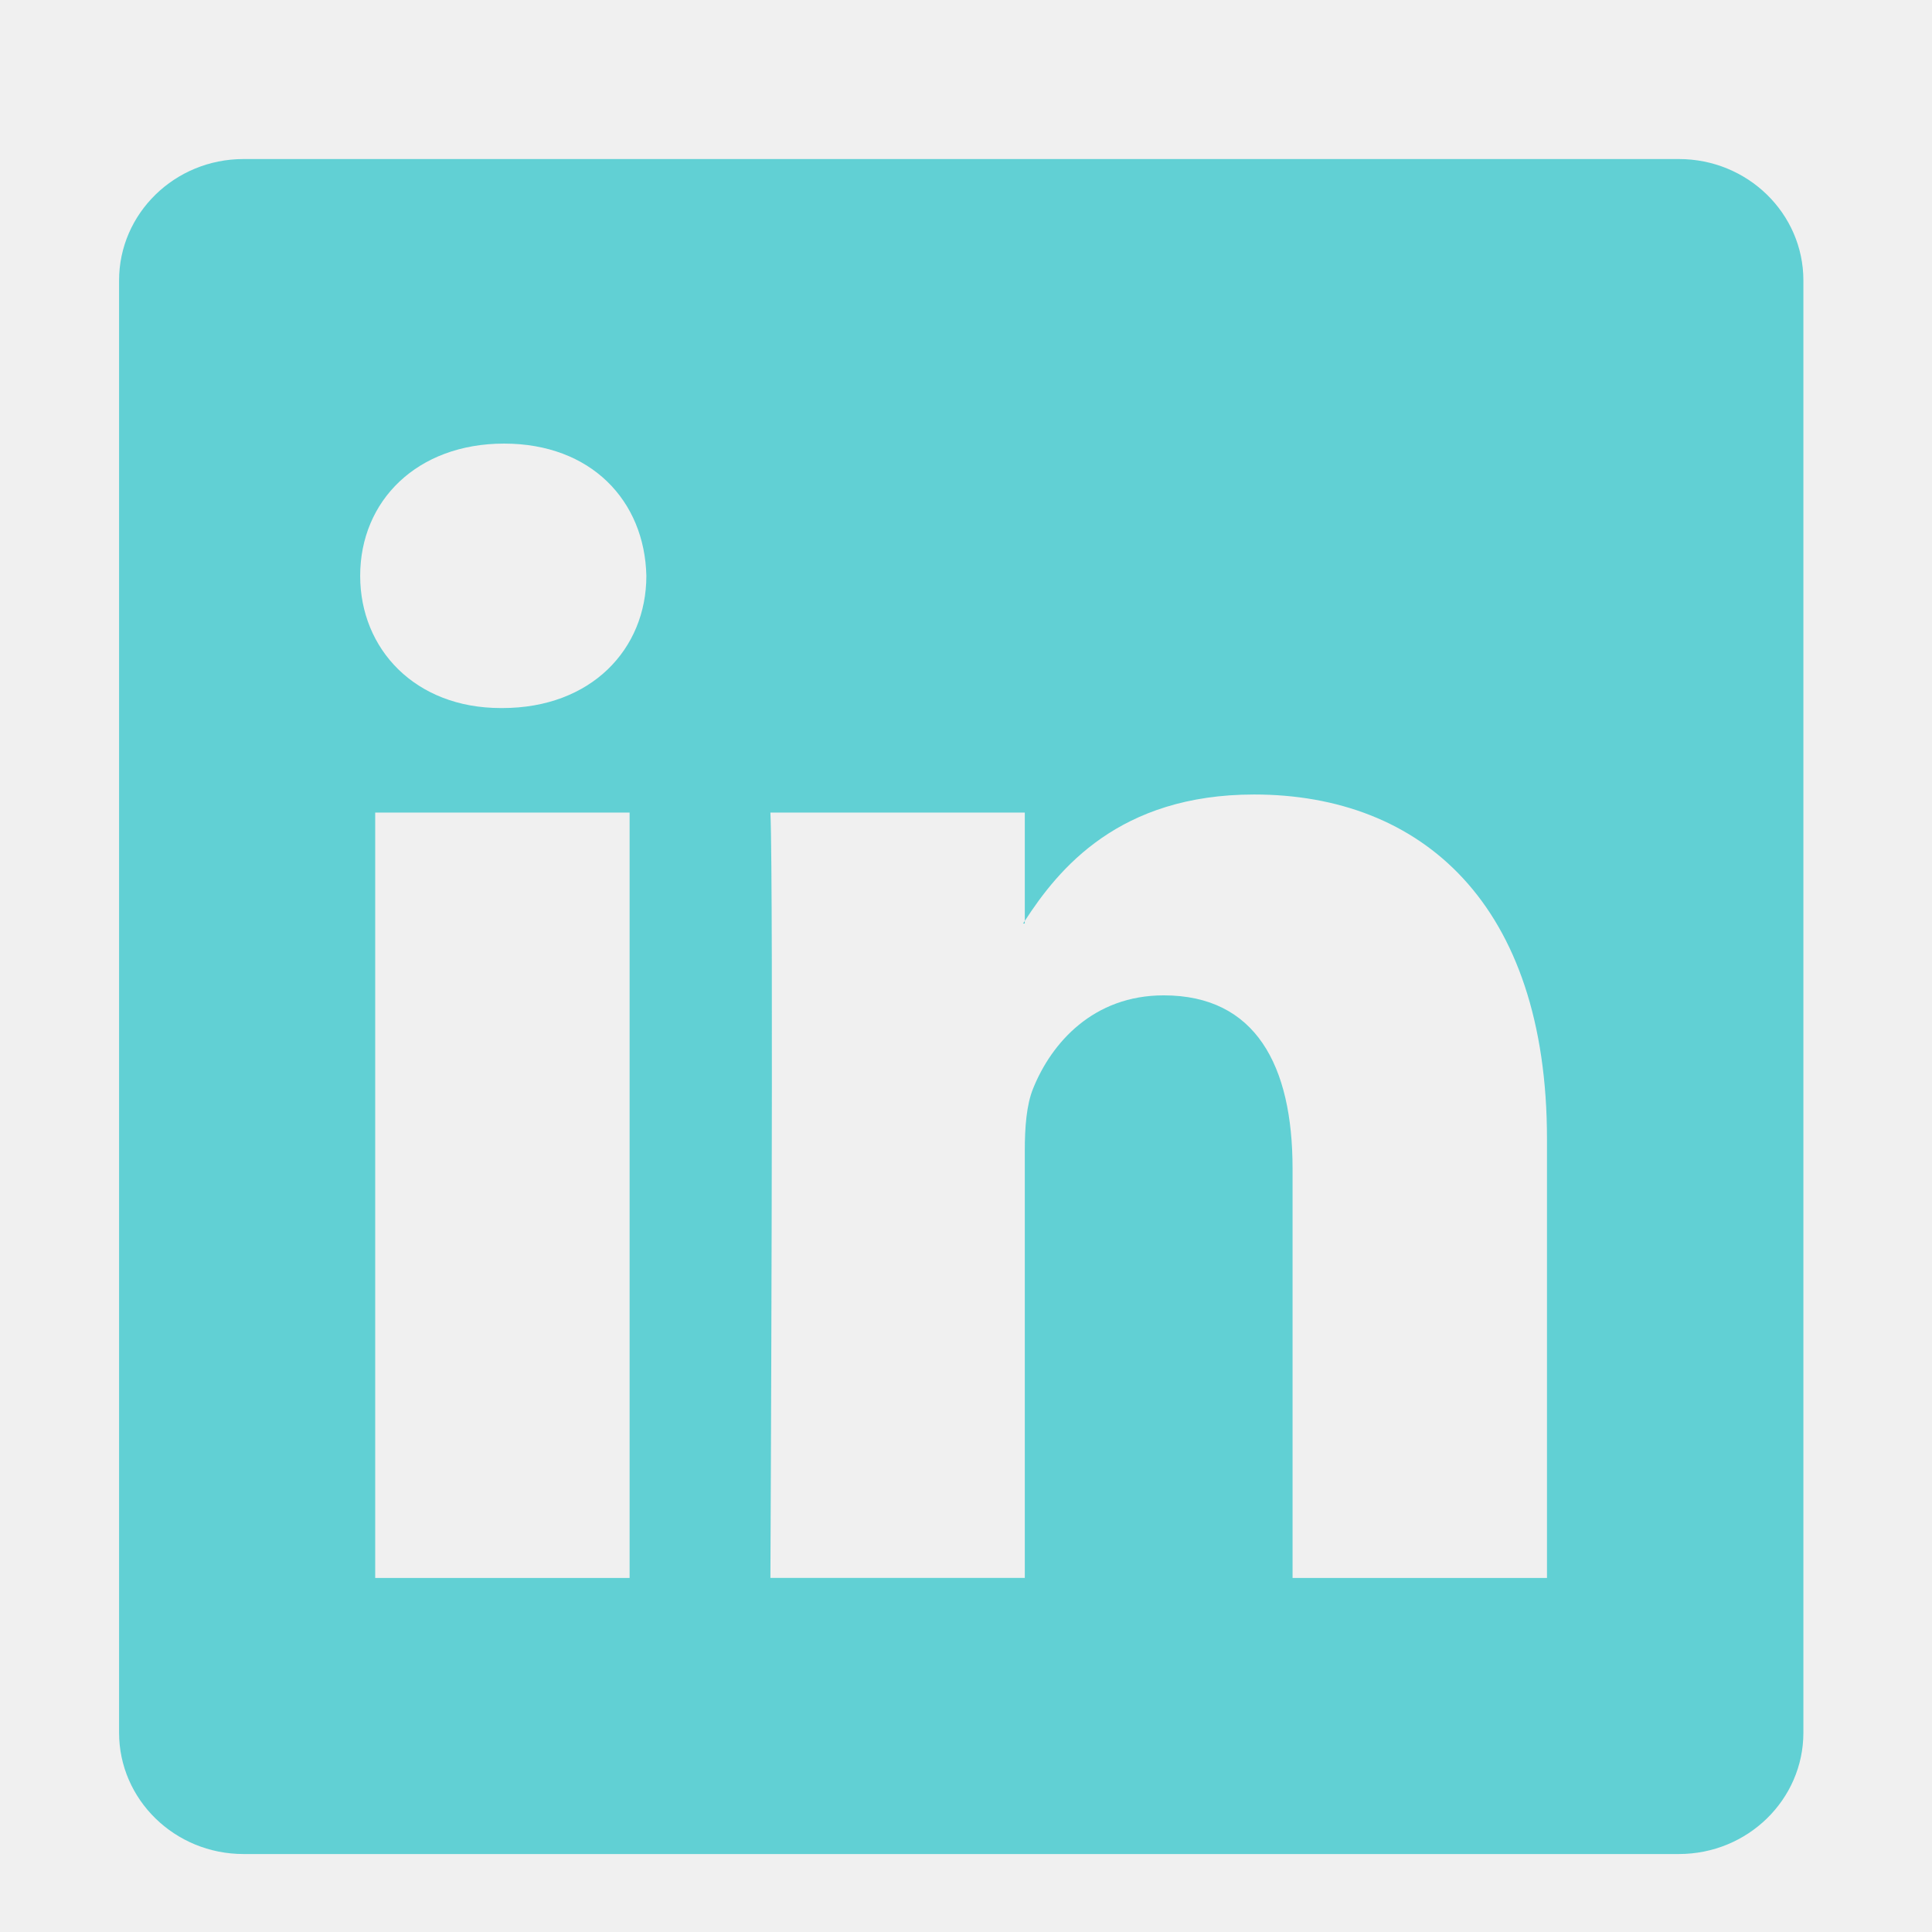
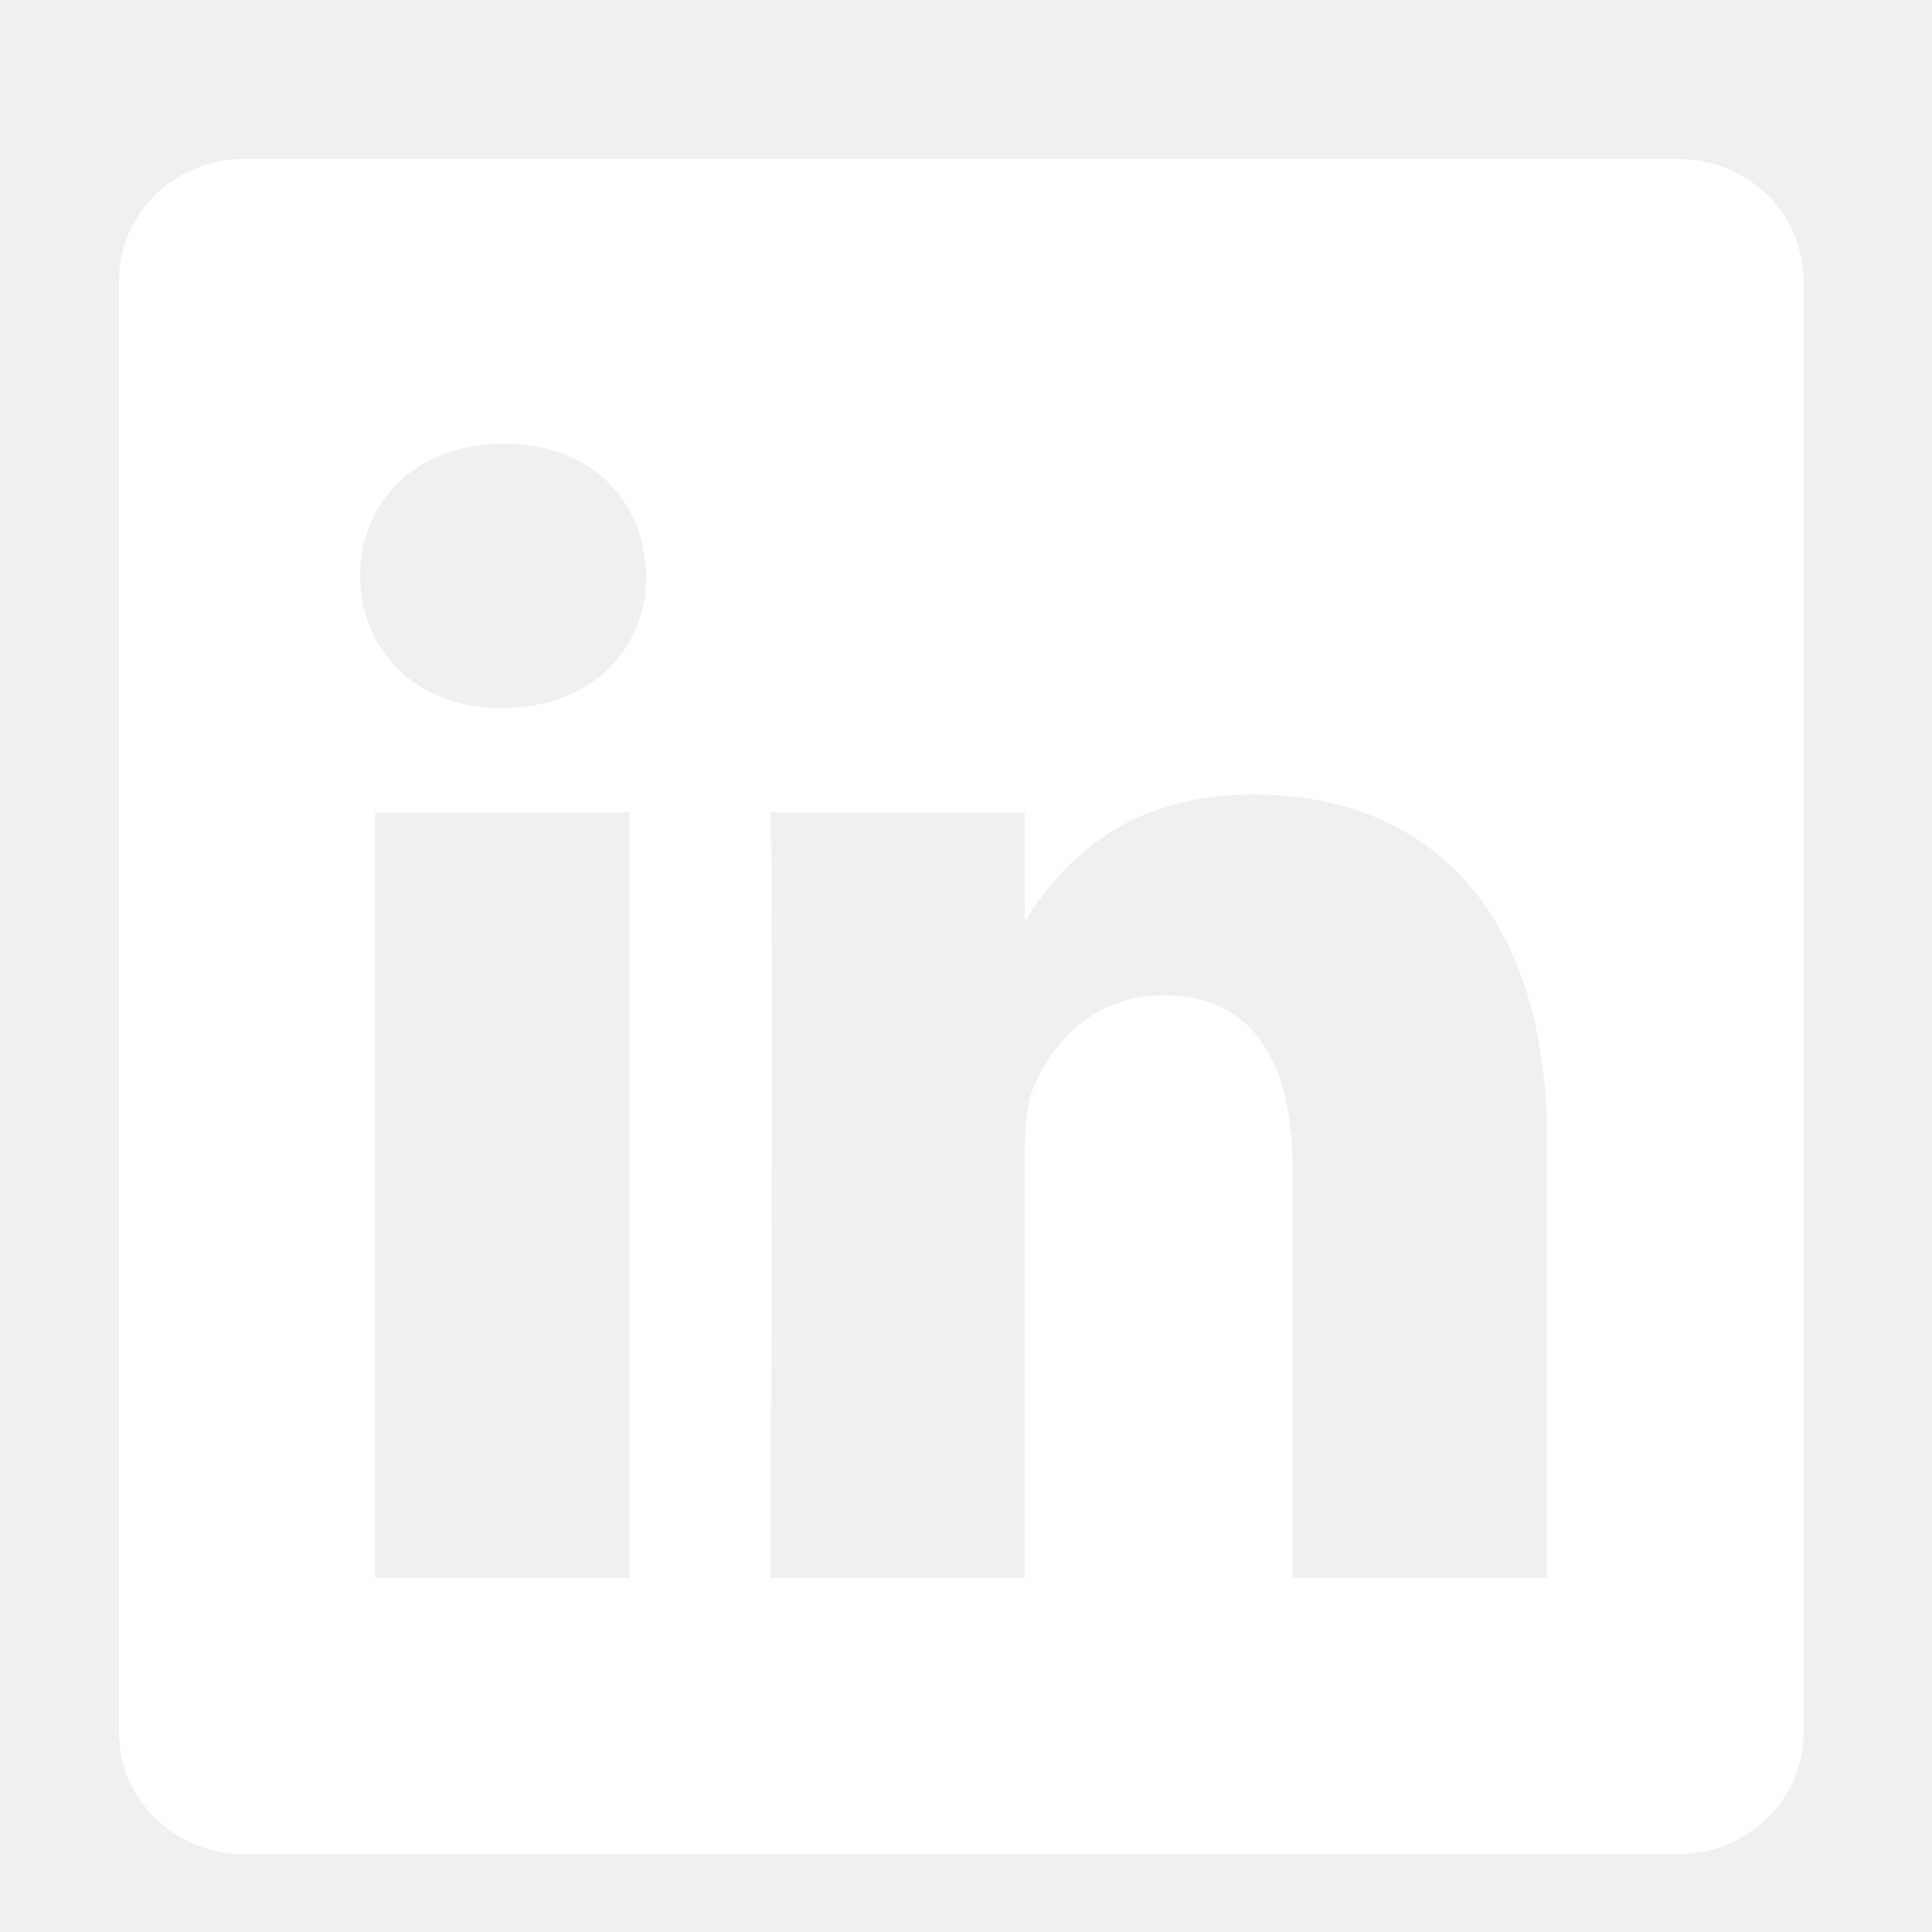
<svg xmlns="http://www.w3.org/2000/svg" enable-background="new 0 0 56.693 56.693" height="56.693px" id="Layer_1" version="1.1" viewBox="0 0 56.693 56.693" width="56.693px" xml:space="preserve">
-   <g fill="#61D0D4">
+   <g fill="#fff">
    <path d="M30.071,27.101v-0.077c-0.016,0.026-0.033,0.052-0.05,0.077H30.071z" />
    <path d="M49.265,4.667H7.145c-2.016,0-3.651,1.596-3.651,3.563v42.613c0,1.966,1.635,3.562,3.651,3.562h42.12   c2.019,0,3.654-1.597,3.654-3.562V8.23C52.919,6.262,51.283,4.667,49.265,4.667z M18.475,46.304h-7.465V23.845h7.465V46.304z    M14.743,20.777h-0.05c-2.504,0-4.124-1.725-4.124-3.88c0-2.203,1.67-3.88,4.223-3.88c2.554,0,4.125,1.677,4.175,3.88   C18.967,19.052,17.345,20.777,14.743,20.777z M45.394,46.304h-7.465V34.286c0-3.018-1.08-5.078-3.781-5.078   c-2.062,0-3.29,1.389-3.831,2.731c-0.197,0.479-0.245,1.149-0.245,1.821v12.543h-7.465c0,0,0.098-20.354,0-22.459h7.465v3.179   c0.992-1.53,2.766-3.709,6.729-3.709c4.911,0,8.594,3.211,8.594,10.11V46.304z" />
  </g>
</svg>
